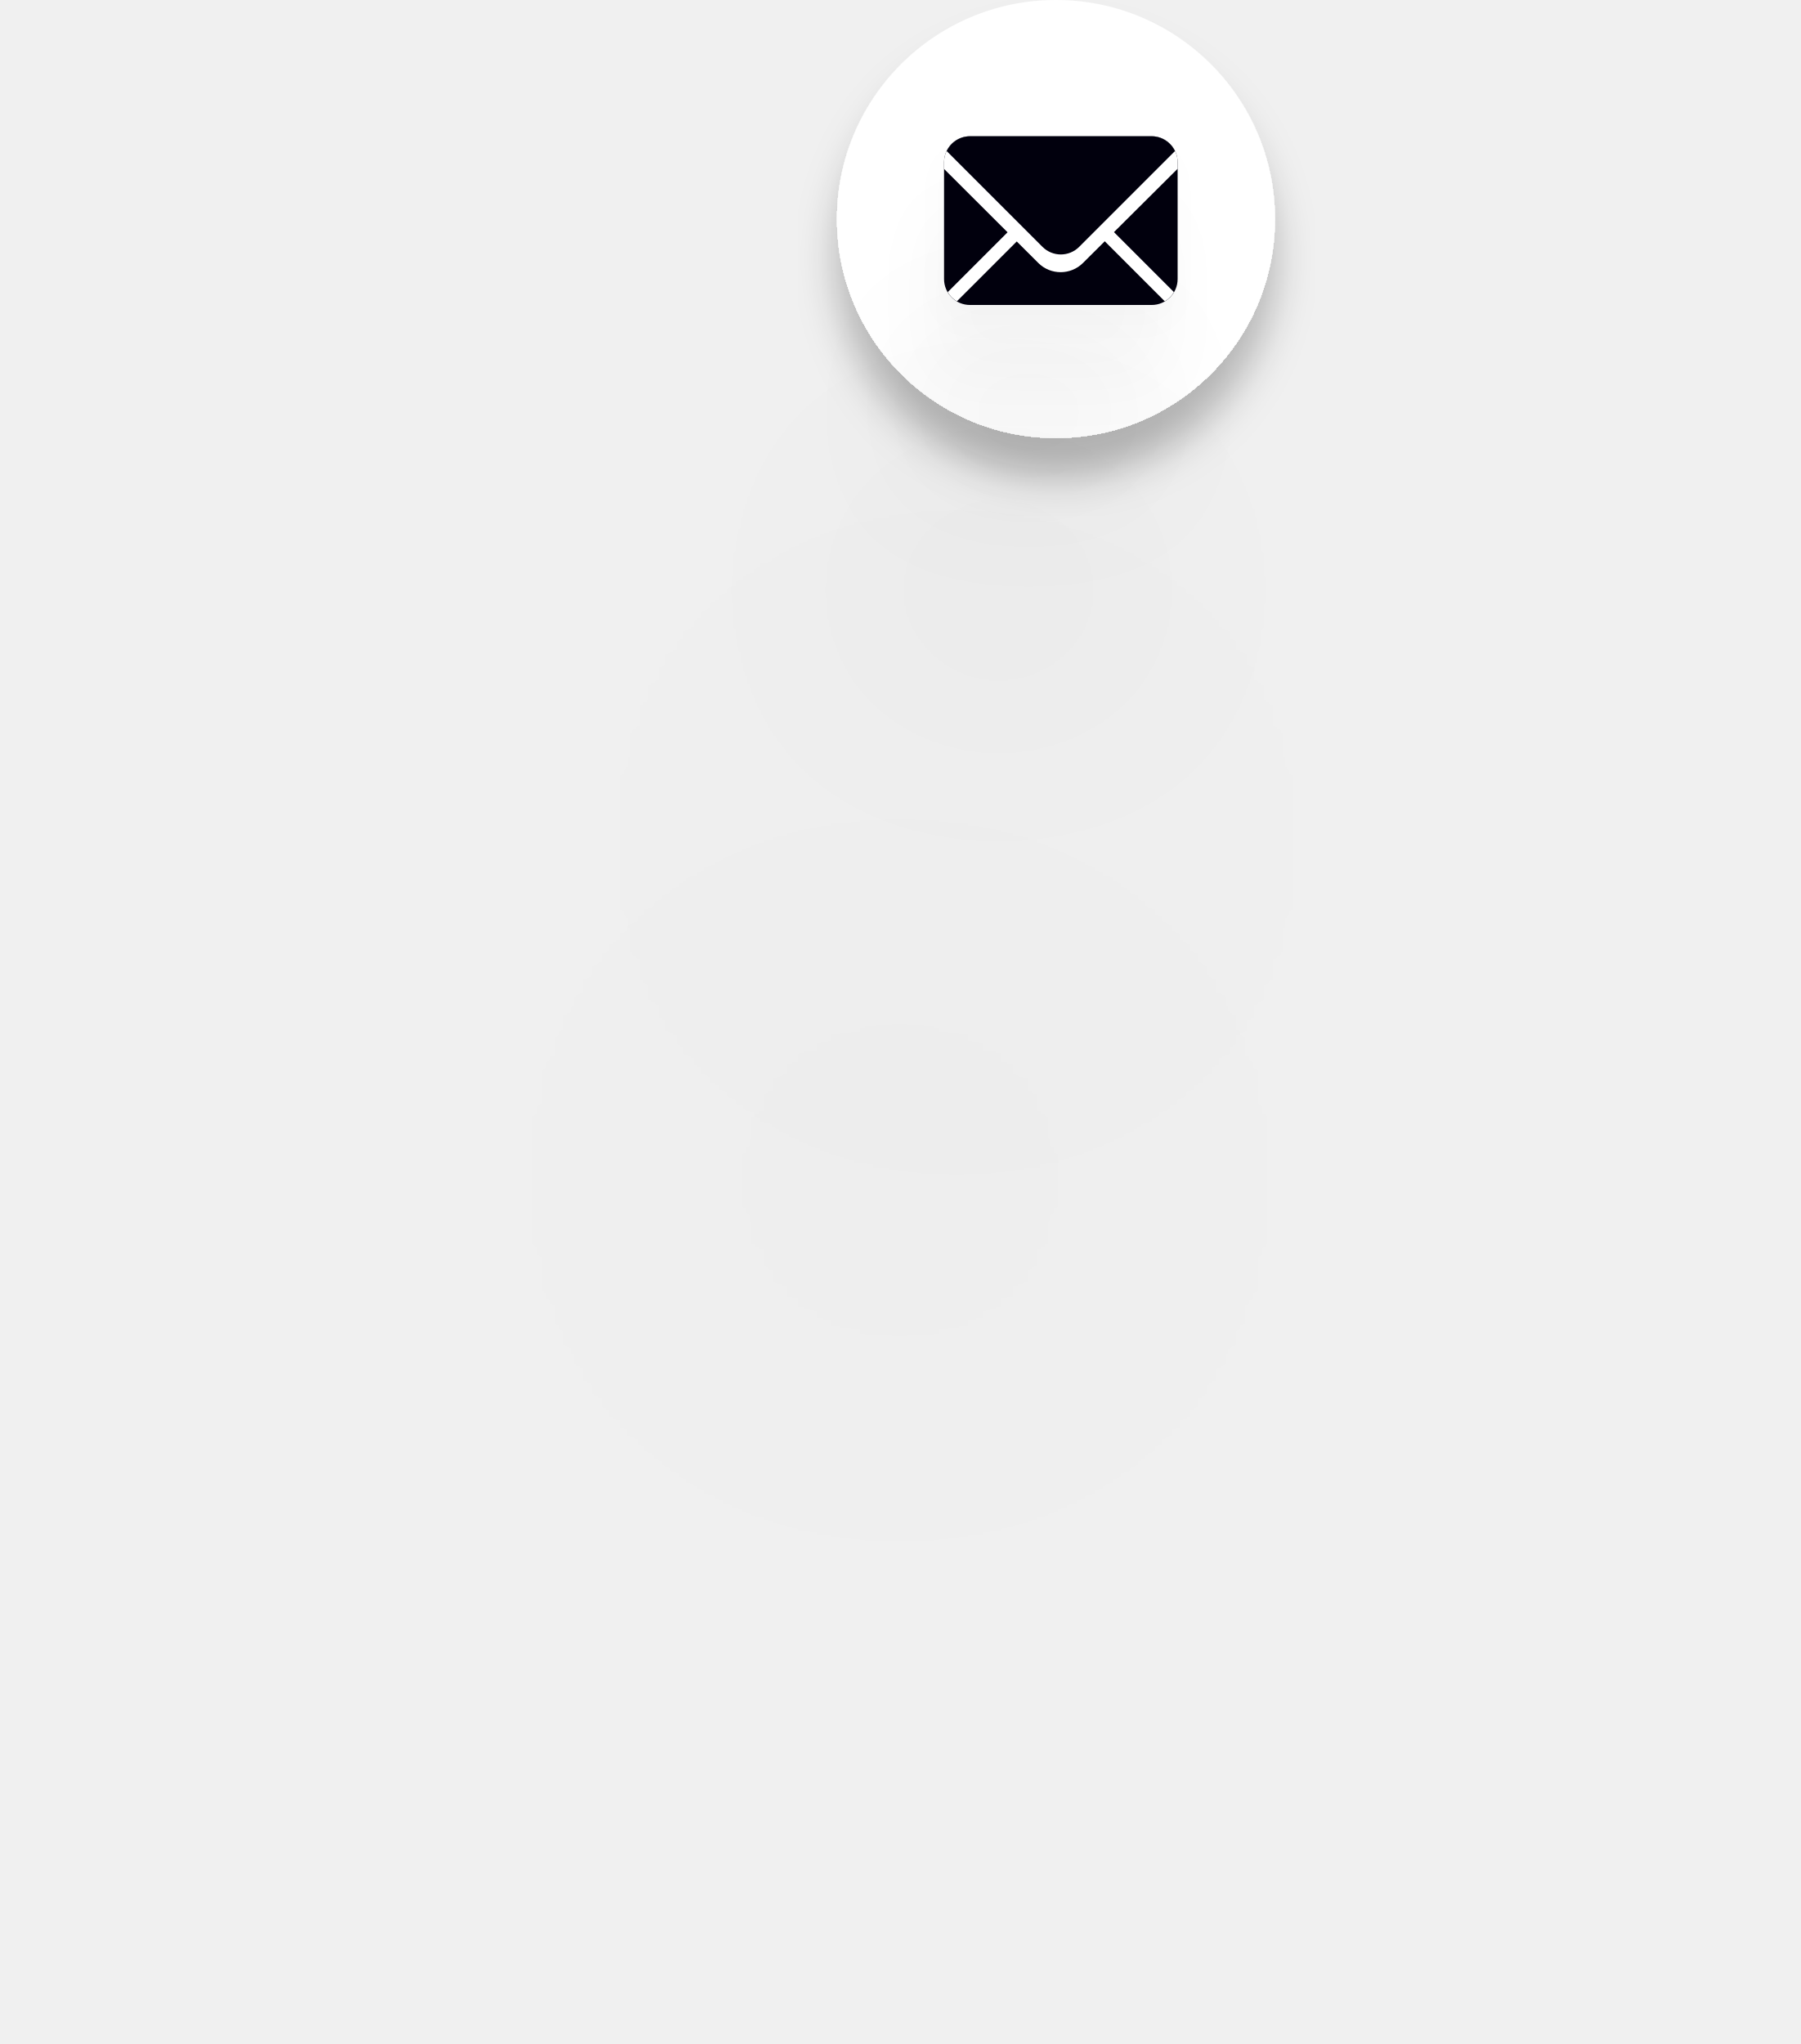
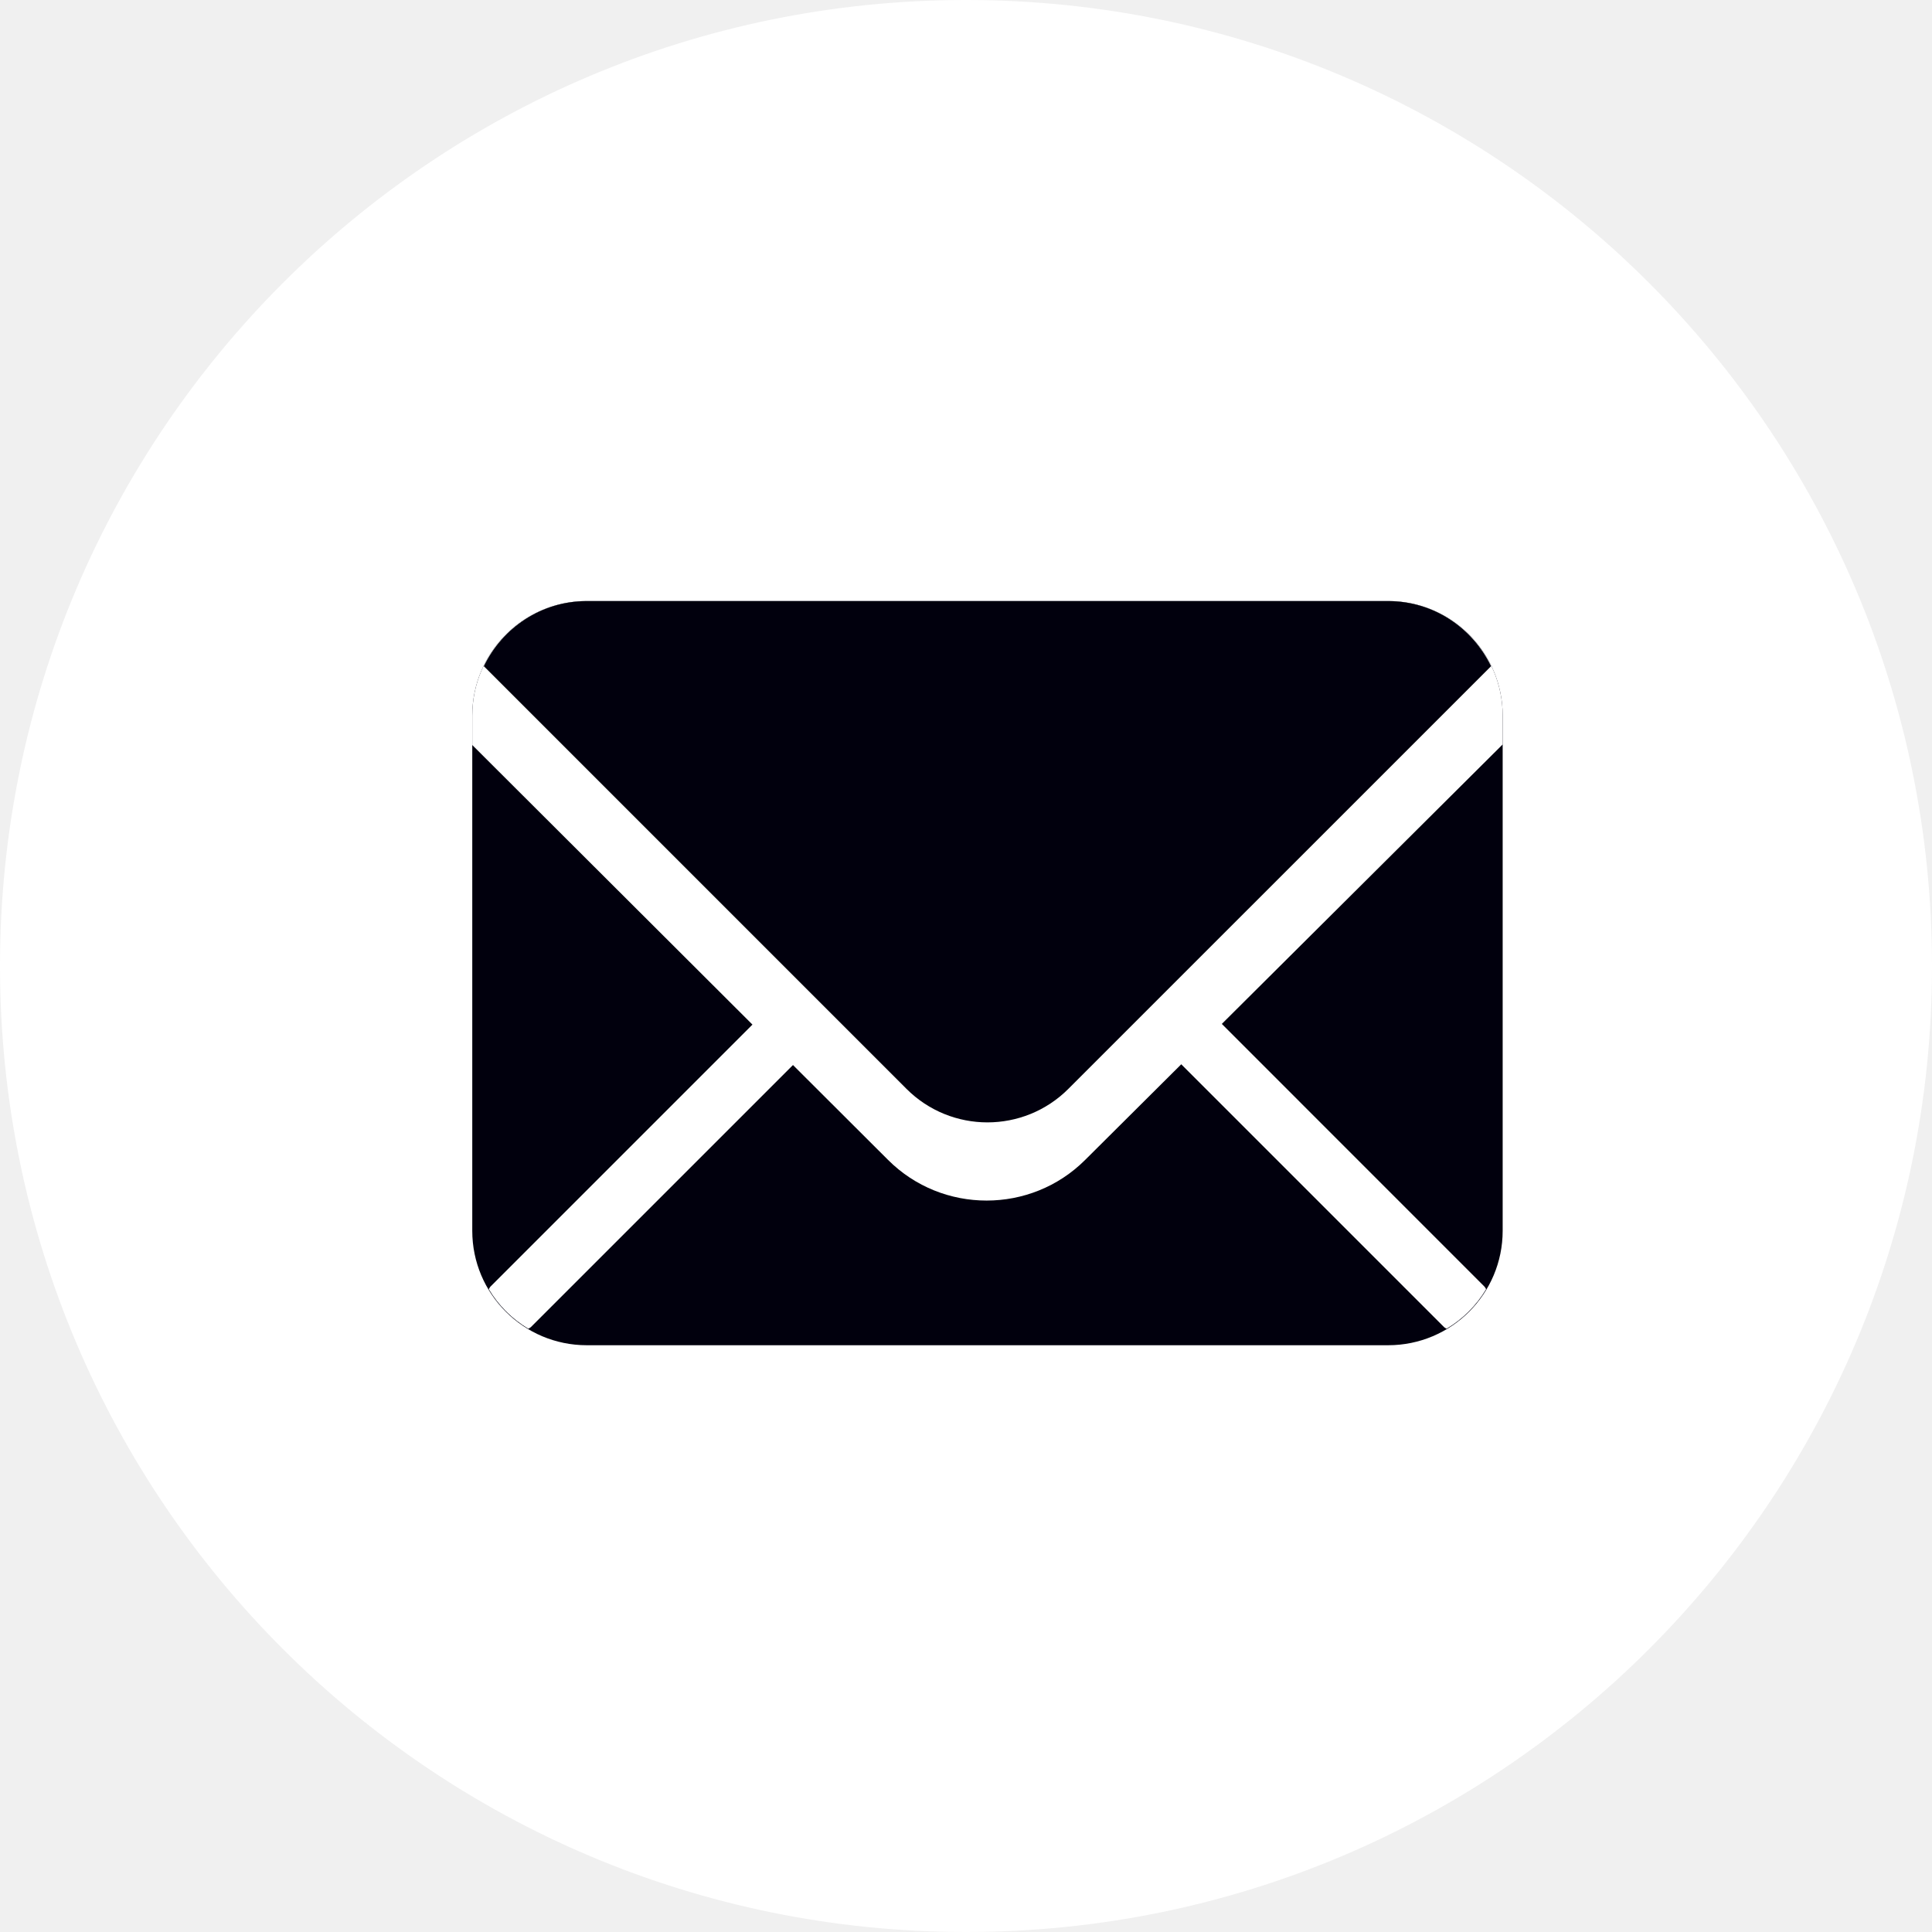
- <svg xmlns="http://www.w3.org/2000/svg" width="185" height="210" viewBox="0 0 185 210" fill="none">
-   <g filter="url(#filter0_d_1225_443)">
-     <circle cx="108.5" cy="22.5" r="22.5" fill="white" />
-   </g>
-   <g filter="url(#filter1_dddddd_1225_443)">
-     <path d="M121 28.667C121 30.139 119.806 31.333 118.333 31.333H99.667C98.194 31.333 97 30.139 97 28.667V16.667C97 15.194 98.194 14 99.667 14H118.333C119.806 14 121 15.194 121 16.667V28.667Z" fill="#01000D" />
-     <path d="M104.967 22.424L97.425 29.966C97.407 29.985 97.4 30.008 97.385 30.027C97.611 30.407 97.927 30.722 98.307 30.949C98.327 30.934 98.349 30.927 98.367 30.909L105.91 23.367C106.17 23.106 106.17 22.685 105.91 22.424C105.649 22.163 105.227 22.163 104.967 22.424ZM120.615 30.027C120.601 30.008 120.593 29.985 120.575 29.967L113.034 22.424C112.773 22.163 112.351 22.163 112.091 22.424C111.83 22.685 111.83 23.106 112.091 23.367L119.633 30.909C119.65 30.927 119.674 30.934 119.693 30.949C120.073 30.723 120.389 30.407 120.615 30.027Z" fill="white" />
-     <path d="M118.333 14H99.667C98.194 14 97 15.194 97 16.667V17.353L106.685 27.017C107.948 28.279 110.011 28.279 111.275 27.017L121 17.339V16.667C121 15.194 119.806 14 118.333 14Z" fill="white" />
-     <path d="M118.333 14H99.666C98.608 14 97.7 14.623 97.269 15.517L107.114 25.361C108.155 26.403 109.844 26.403 110.885 25.361L120.73 15.517C120.299 14.623 119.392 14 118.333 14Z" fill="#01000D" />
-   </g>
-   <defs>
-     <filter id="filter0_d_1225_443" x="82" y="0" width="53" height="53" filterUnits="userSpaceOnUse" color-interpolation-filters="sRGB">
-       <feFlood flood-opacity="0" result="BackgroundImageFix" />
-       <feColorMatrix in="SourceAlpha" type="matrix" values="0 0 0 0 0 0 0 0 0 0 0 0 0 0 0 0 0 0 127 0" result="hardAlpha" />
-       <feOffset dy="4" />
-       <feGaussianBlur stdDeviation="2" />
-       <feComposite in2="hardAlpha" operator="out" />
-       <feColorMatrix type="matrix" values="0 0 0 0 0 0 0 0 0 0 0 0 0 0 0 0 0 0 0.25 0" />
-       <feBlend mode="normal" in2="BackgroundImageFix" result="effect1_dropShadow_1225_443" />
-       <feBlend mode="normal" in="SourceGraphic" in2="effect1_dropShadow_1225_443" result="shape" />
-     </filter>
-     <filter id="filter1_dddddd_1225_443" x="0.46" y="12.678" width="184" height="197.278" filterUnits="userSpaceOnUse" color-interpolation-filters="sRGB">
-       <feFlood flood-opacity="0" result="BackgroundImageFix" />
-       <feColorMatrix in="SourceAlpha" type="matrix" values="0 0 0 0 0 0 0 0 0 0 0 0 0 0 0 0 0 0 127 0" result="hardAlpha" />
-       <feOffset dx="-0.306" dy="1.826" />
-       <feGaussianBlur stdDeviation="1.574" />
-       <feColorMatrix type="matrix" values="0 0 0 0 0 0 0 0 0 0 0 0 0 0 0 0 0 0 0.014 0" />
-       <feBlend mode="normal" in2="BackgroundImageFix" result="effect1_dropShadow_1225_443" />
-       <feColorMatrix in="SourceAlpha" type="matrix" values="0 0 0 0 0 0 0 0 0 0 0 0 0 0 0 0 0 0 127 0" result="hardAlpha" />
-       <feOffset dx="-1.348" dy="8.036" />
-       <feGaussianBlur stdDeviation="3.259" />
-       <feColorMatrix type="matrix" values="0 0 0 0 0 0 0 0 0 0 0 0 0 0 0 0 0 0 0.024 0" />
-       <feBlend mode="normal" in2="effect1_dropShadow_1225_443" result="effect2_dropShadow_1225_443" />
-       <feColorMatrix in="SourceAlpha" type="matrix" values="0 0 0 0 0 0 0 0 0 0 0 0 0 0 0 0 0 0 127 0" result="hardAlpha" />
-       <feOffset dx="-3.308" dy="19.724" />
-       <feGaussianBlur stdDeviation="6.5" />
-       <feColorMatrix type="matrix" values="0 0 0 0 0 0 0 0 0 0 0 0 0 0 0 0 0 0 0.03 0" />
-       <feBlend mode="normal" in2="effect2_dropShadow_1225_443" result="effect3_dropShadow_1225_443" />
-       <feColorMatrix in="SourceAlpha" type="matrix" values="0 0 0 0 0 0 0 0 0 0 0 0 0 0 0 0 0 0 127 0" result="hardAlpha" />
-       <feOffset dx="-6.371" dy="37.988" />
-       <feGaussianBlur stdDeviation="12.741" />
-       <feColorMatrix type="matrix" values="0 0 0 0 0 0 0 0 0 0 0 0 0 0 0 0 0 0 0.036 0" />
-       <feBlend mode="normal" in2="effect3_dropShadow_1225_443" result="effect4_dropShadow_1225_443" />
-       <feColorMatrix in="SourceAlpha" type="matrix" values="0 0 0 0 0 0 0 0 0 0 0 0 0 0 0 0 0 0 127 0" result="hardAlpha" />
-       <feOffset dx="-10.72" dy="63.922" />
-       <feGaussianBlur stdDeviation="23.426" />
-       <feColorMatrix type="matrix" values="0 0 0 0 0 0 0 0 0 0 0 0 0 0 0 0 0 0 0.046 0" />
-       <feBlend mode="normal" in2="effect4_dropShadow_1225_443" result="effect5_dropShadow_1225_443" />
-       <feColorMatrix in="SourceAlpha" type="matrix" values="0 0 0 0 0 0 0 0 0 0 0 0 0 0 0 0 0 0 127 0" result="hardAlpha" />
-       <feOffset dx="-16.54" dy="98.623" />
-       <feGaussianBlur stdDeviation="40" />
-       <feColorMatrix type="matrix" values="0 0 0 0 0 0 0 0 0 0 0 0 0 0 0 0 0 0 0.06 0" />
-       <feBlend mode="normal" in2="effect5_dropShadow_1225_443" result="effect6_dropShadow_1225_443" />
-       <feBlend mode="normal" in="SourceGraphic" in2="effect6_dropShadow_1225_443" result="shape" />
-     </filter>
-   </defs>
+ <svg xmlns="http://www.w3.org/2000/svg" width="45" height="45" viewBox="0 0 45 45" fill="none">
+   <circle cx="22.5" cy="22.5" r="22.5" fill="white" />
+   <path d="M35 28.667C35 30.139 33.806 31.333 32.333 31.333H13.667C12.194 31.333 11 30.139 11 28.667V16.667C11 15.194 12.194 14 13.667 14H32.333C33.806 14 35 15.194 35 16.667V28.667Z" fill="#01000D" />
+   <path d="M18.967 22.424L11.425 29.966C11.407 29.985 11.4 30.008 11.385 30.027C11.611 30.407 11.927 30.722 12.307 30.949C12.327 30.934 12.349 30.927 12.367 30.909L19.91 23.367C20.17 23.106 20.17 22.685 19.91 22.424C19.649 22.163 19.227 22.163 18.967 22.424ZM34.615 30.027C34.601 30.008 34.593 29.985 34.575 29.967L27.034 22.424C26.773 22.163 26.351 22.163 26.091 22.424C25.83 22.685 25.83 23.106 26.091 23.367L33.633 30.909C33.65 30.927 33.674 30.934 33.693 30.949C34.073 30.723 34.389 30.407 34.615 30.027Z" fill="white" />
+   <path d="M32.333 14H13.667C12.194 14 11 15.194 11 16.667V17.353L20.685 27.017C21.948 28.279 24.011 28.279 25.275 27.017L35 17.339V16.667C35 15.194 33.806 14 32.333 14Z" fill="white" />
+   <path d="M32.333 14H13.666C12.607 14 11.7 14.623 11.27 15.517L21.113 25.361C22.155 26.403 23.844 26.403 24.885 25.361L34.73 15.517C34.299 14.623 33.392 14 32.333 14Z" fill="#01000D" />
</svg>
